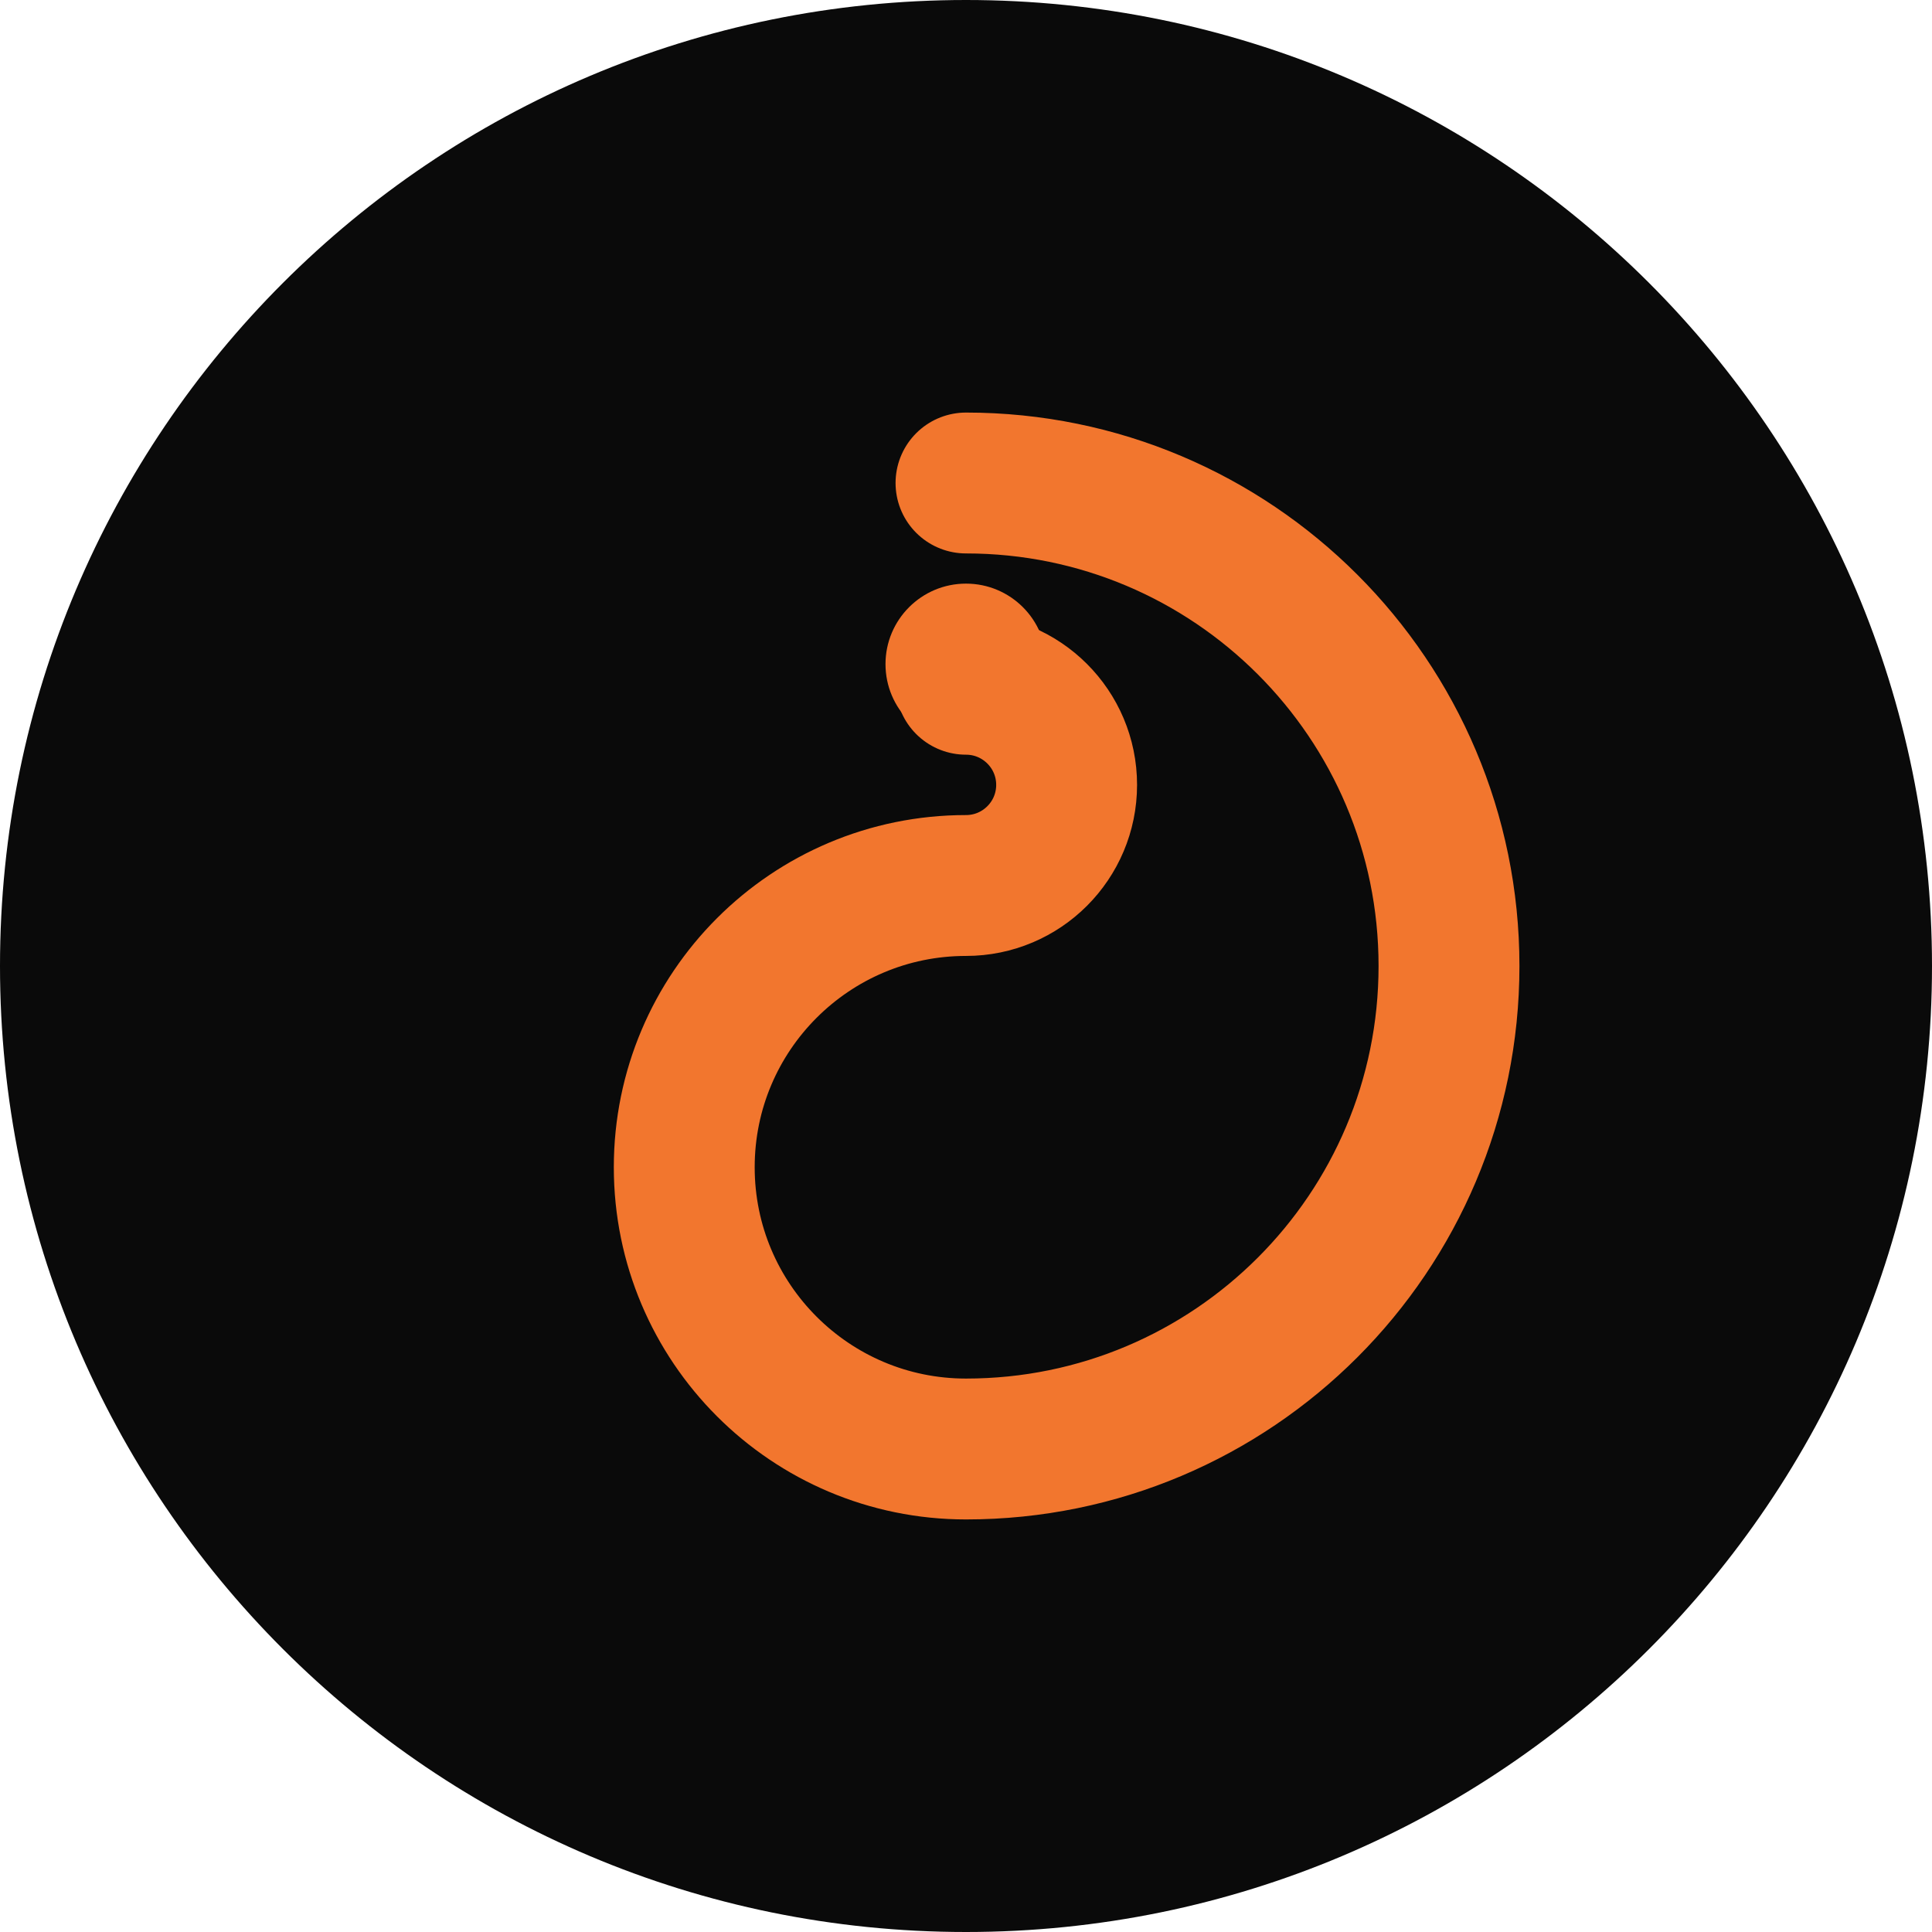
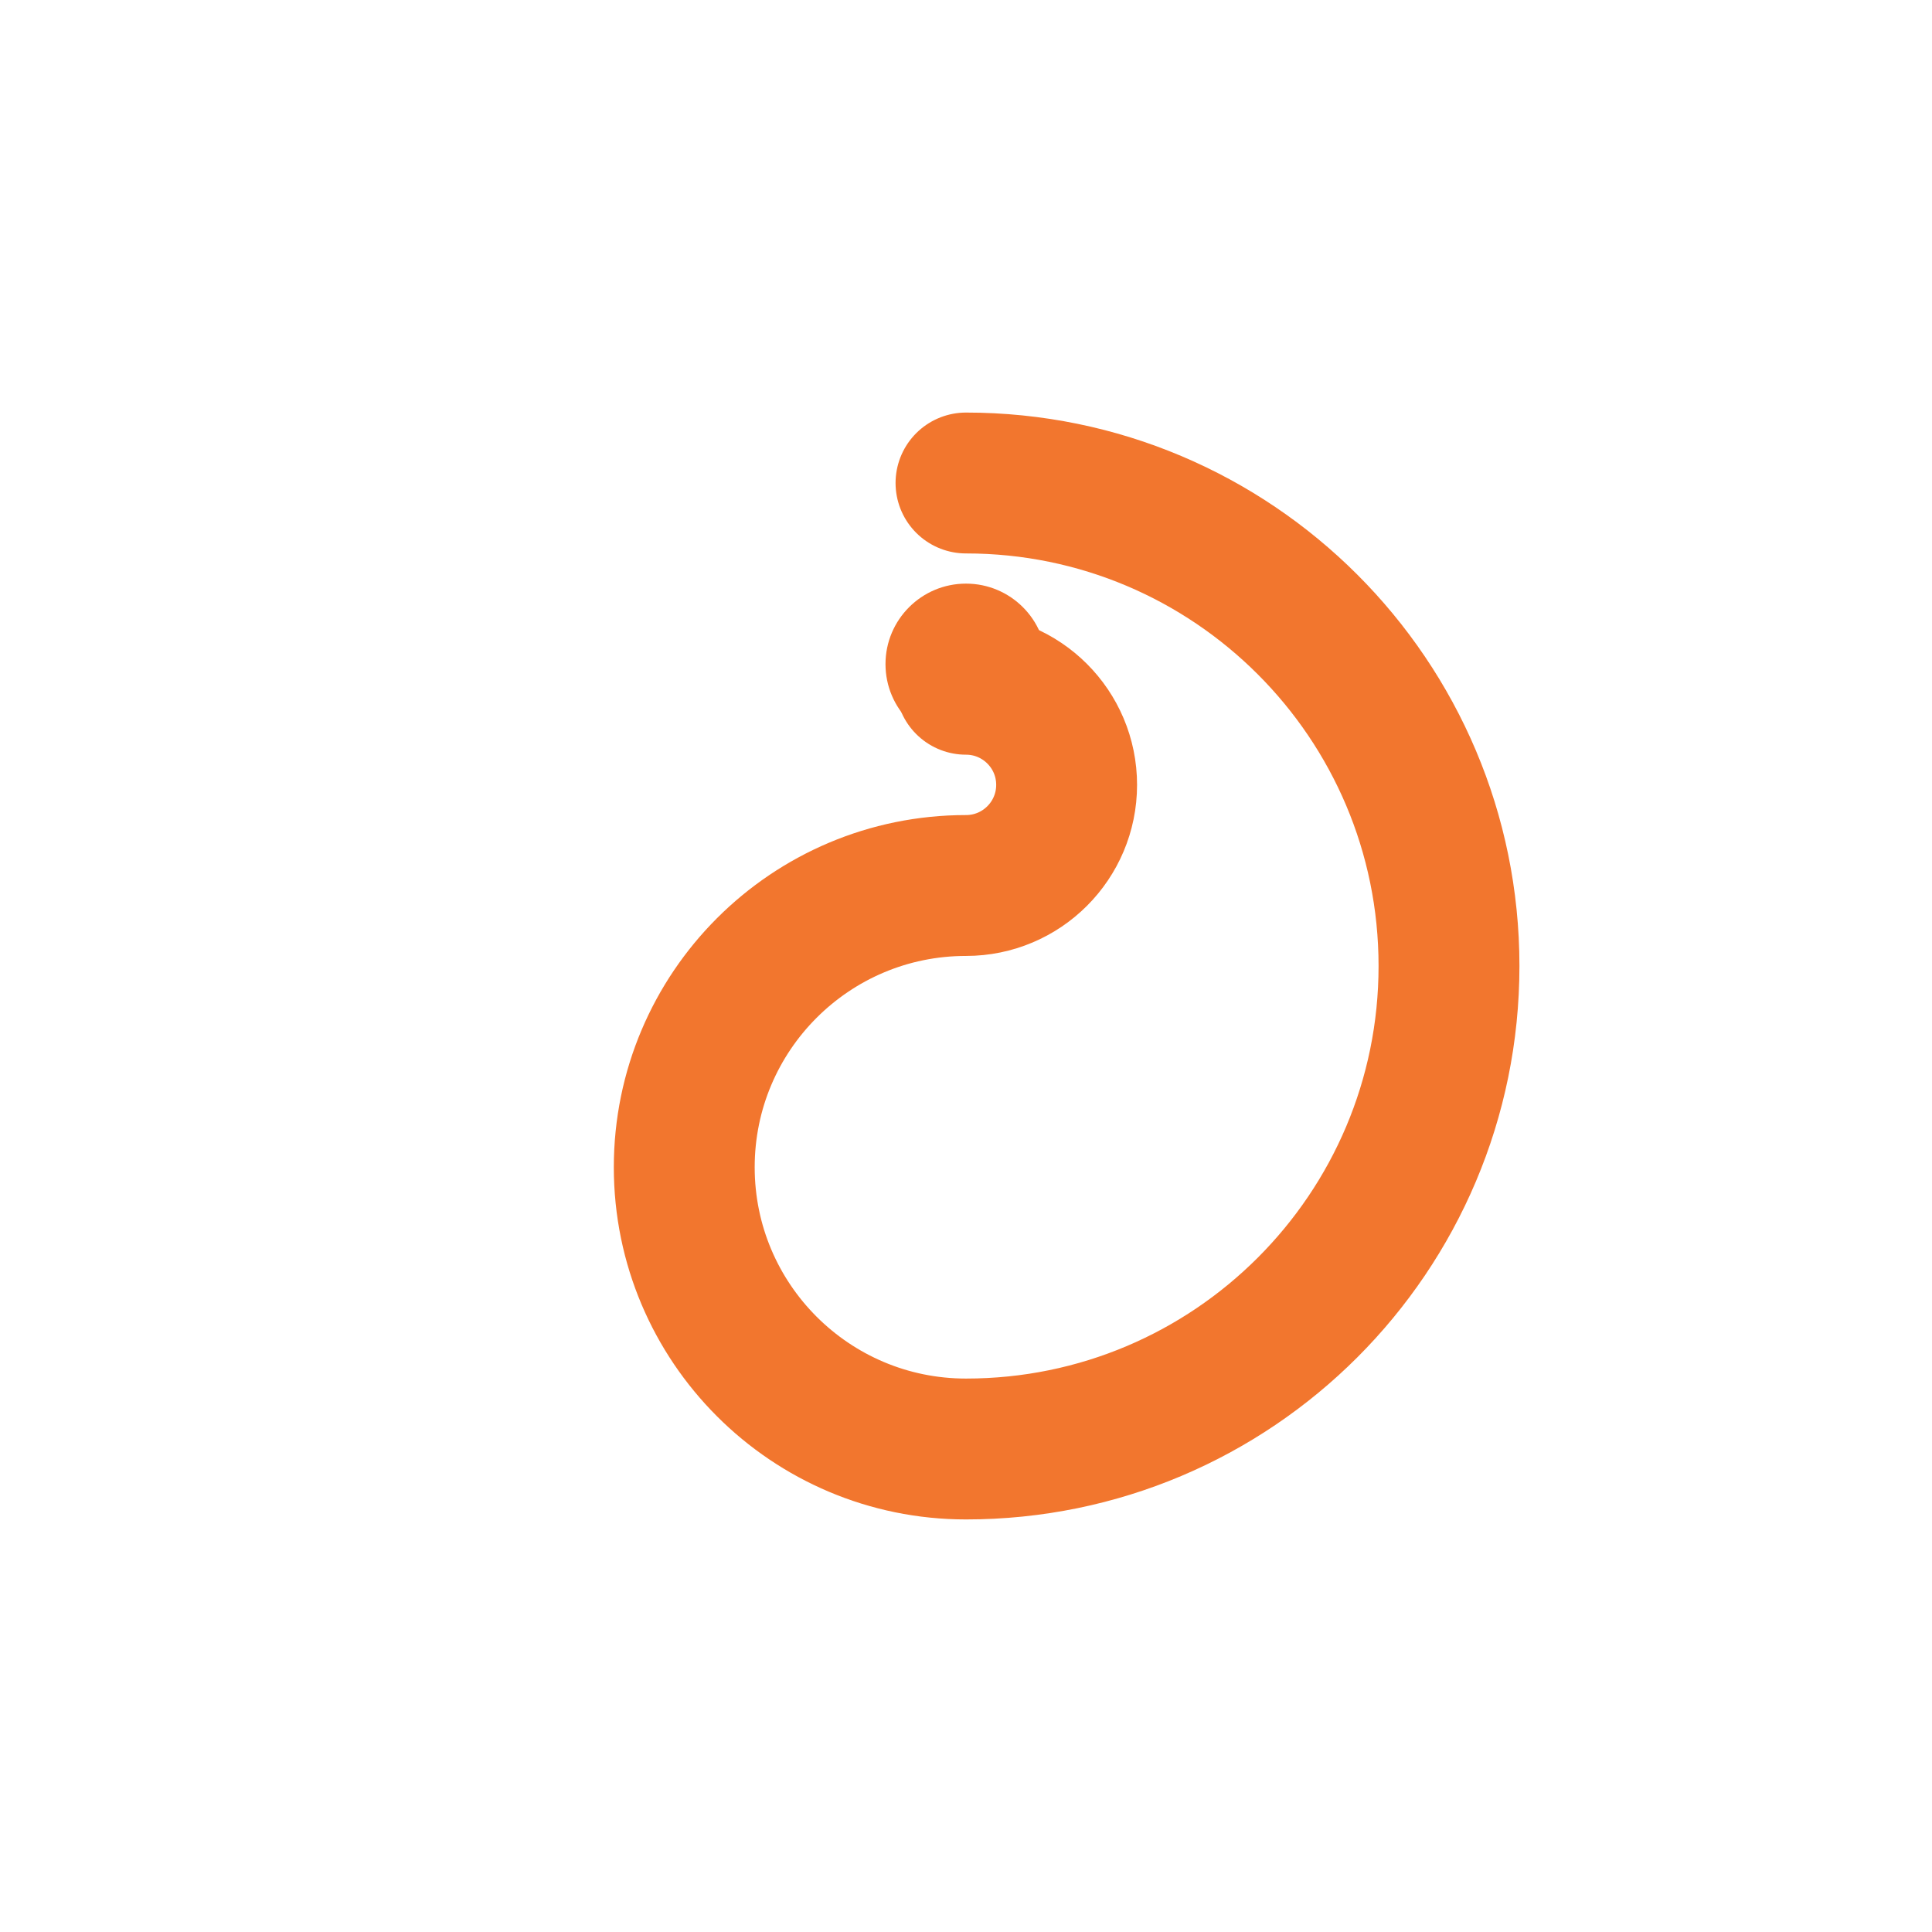
<svg xmlns="http://www.w3.org/2000/svg" width="48" height="48" viewBox="0 0 48 48">
-   <circle cx="24" cy="24" r="24" fill="#0A0A0A" />
+   <circle cx="24" cy="24" r="24" fill="none" />
  <path d="M24 12        a12 12 0 0 1 0 24        a7 7 0 0 1 0 -14        a2.5 2.5 0 0 0 0 -5" fill="none" stroke="#F2762E" stroke-width="3.5" stroke-linecap="round" />
  <circle cx="24" cy="16.5" r="2" fill="#F2762E" />
</svg>
